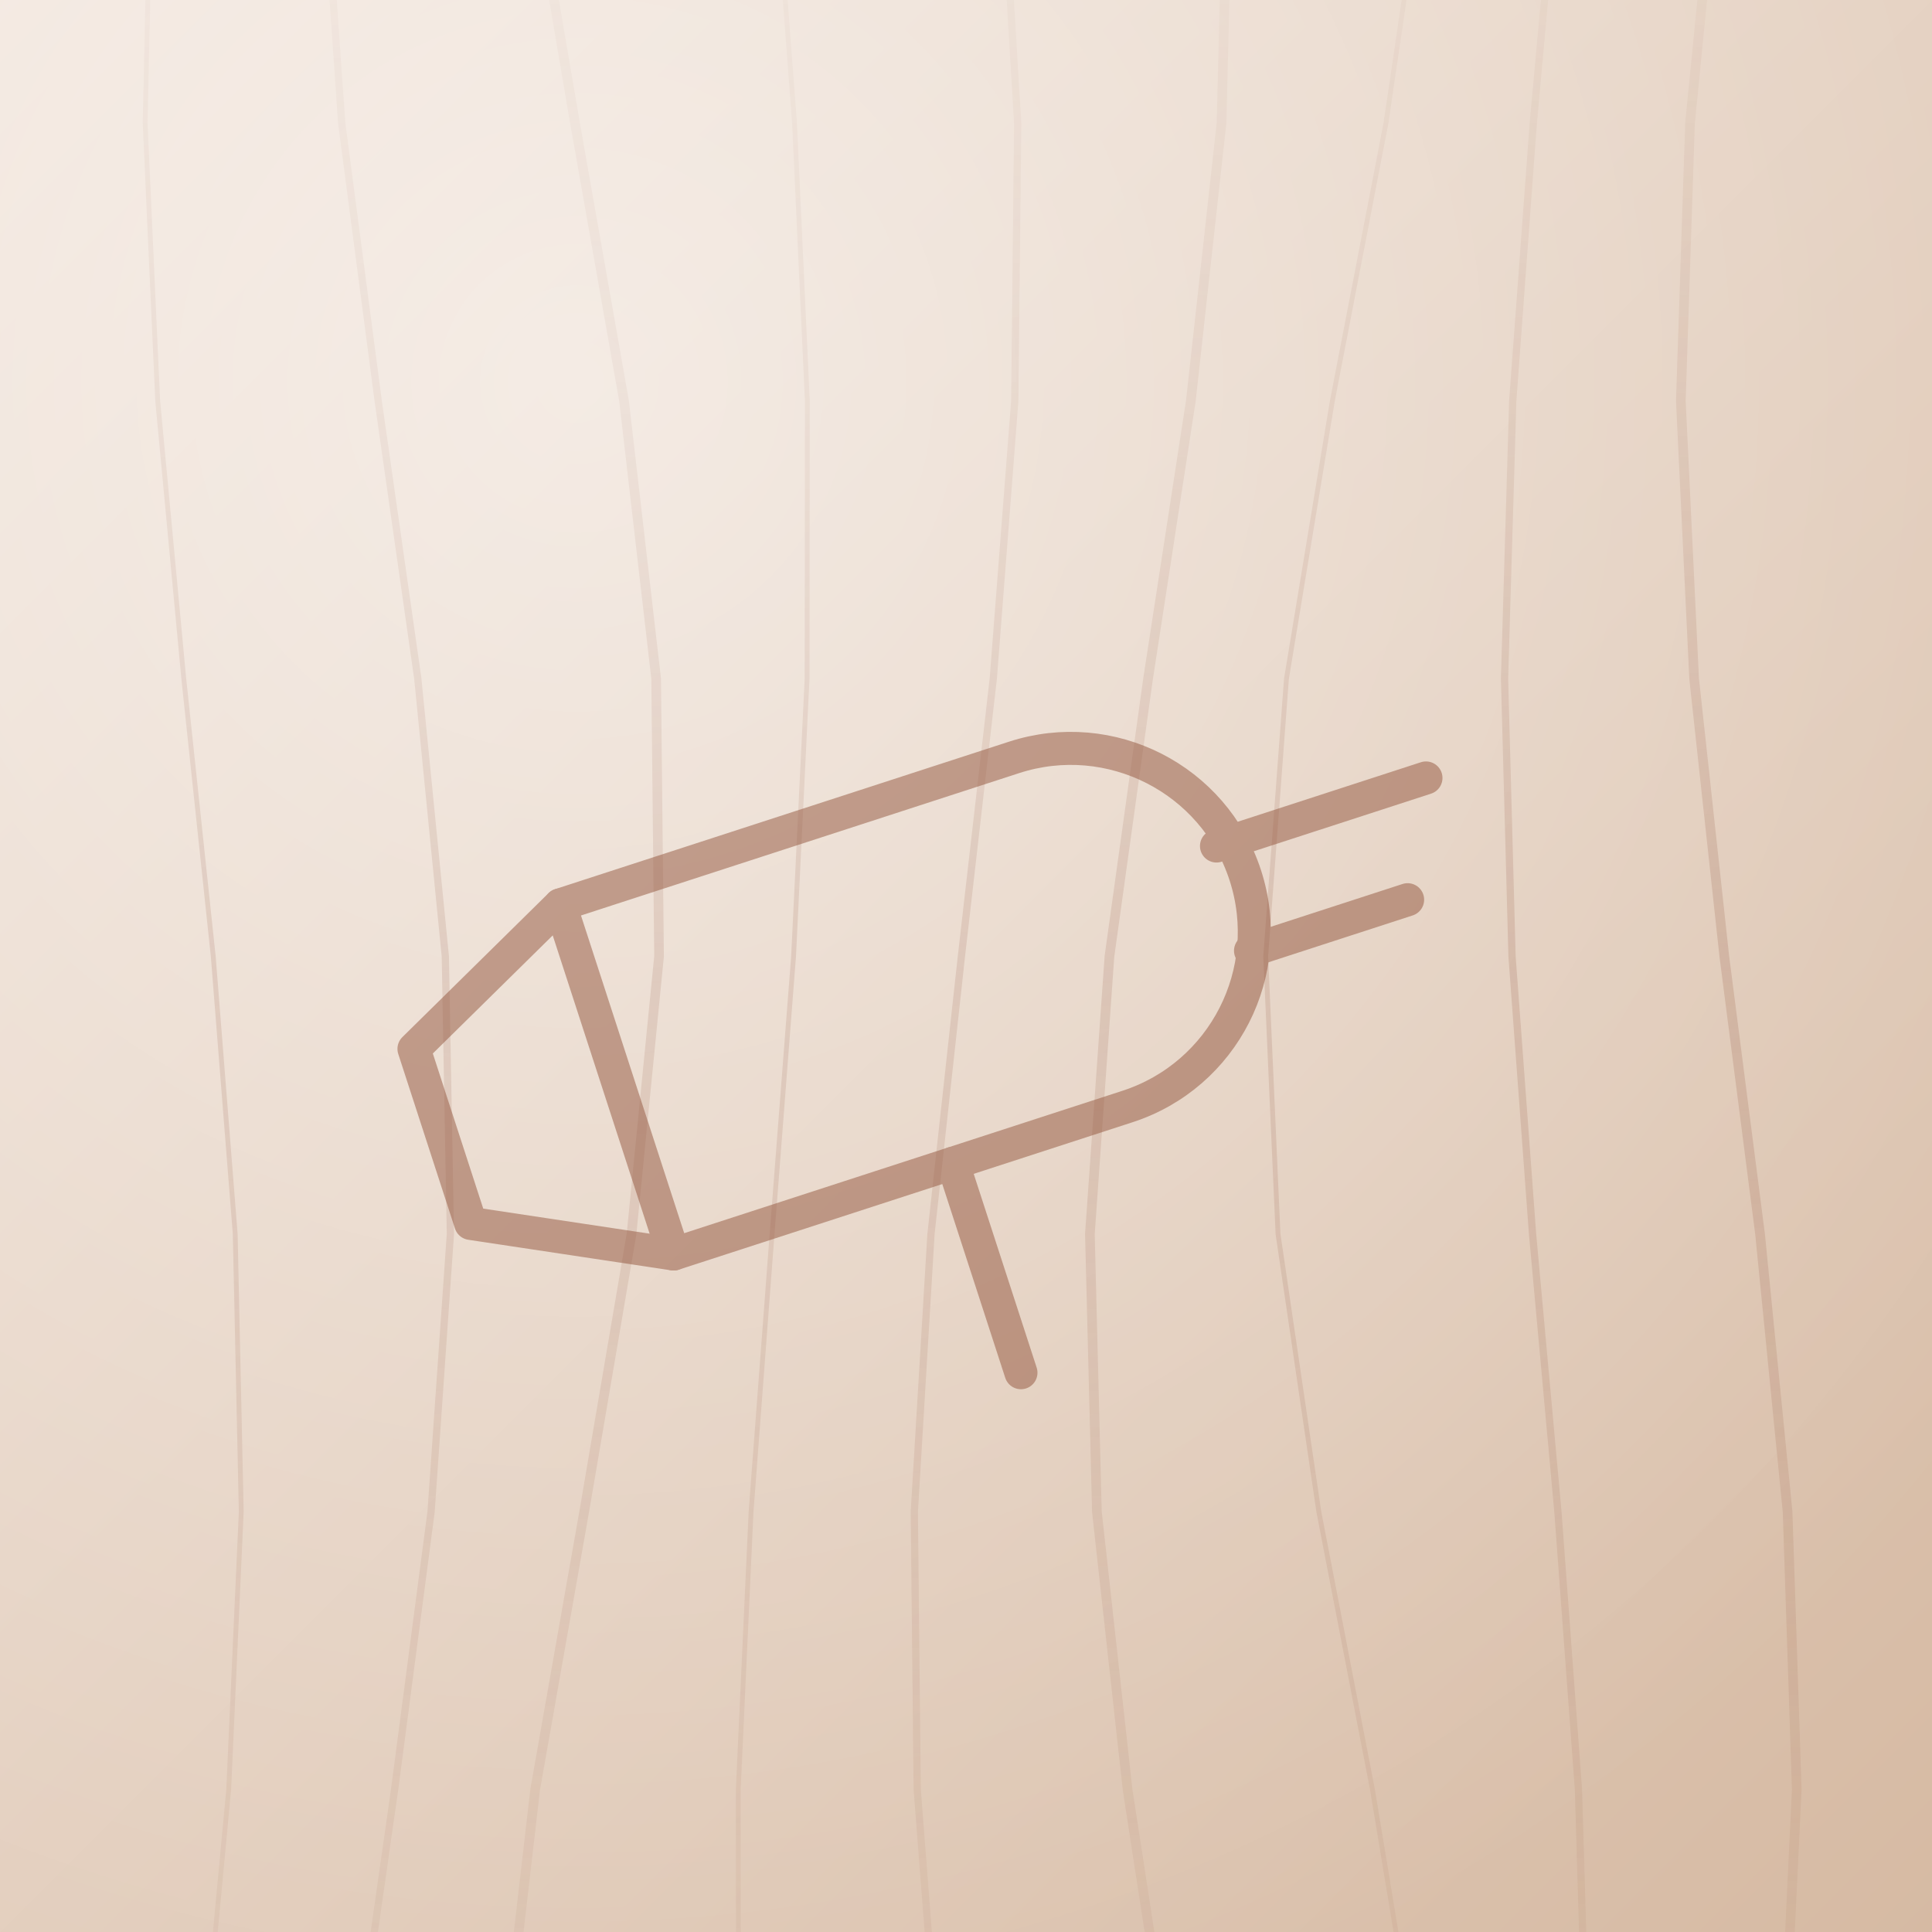
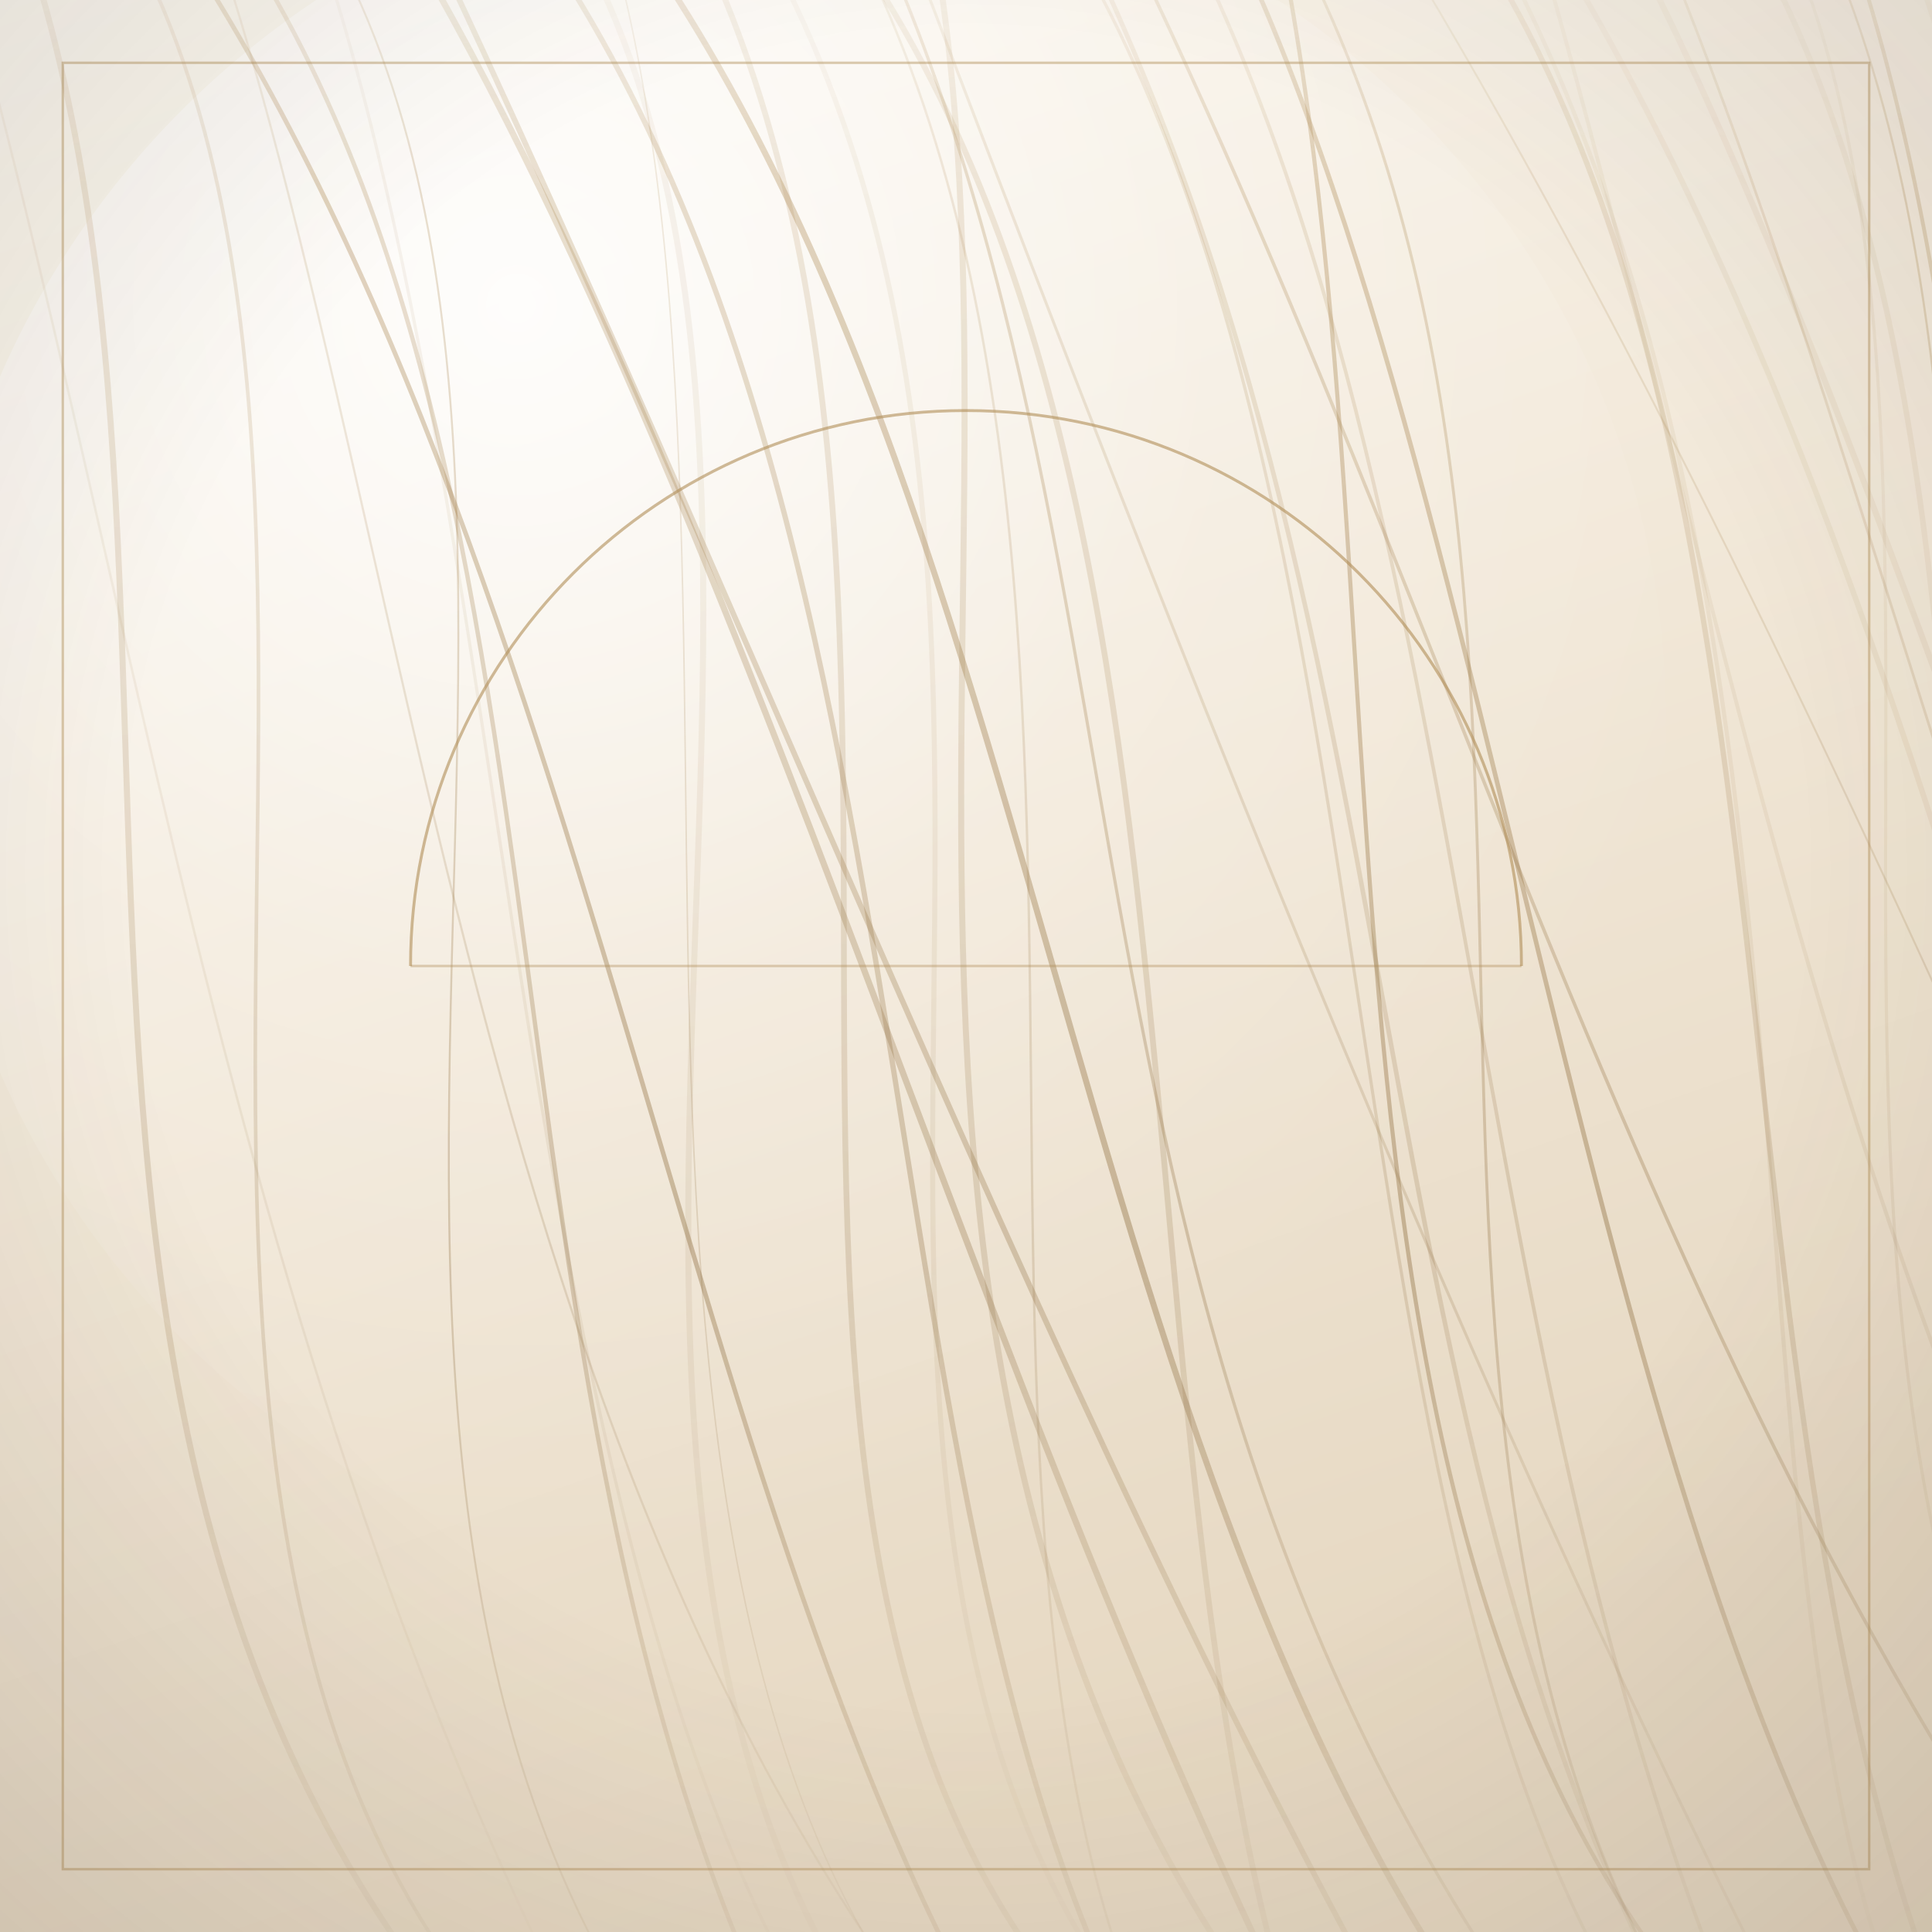
- <svg xmlns="http://www.w3.org/2000/svg" viewBox="0 0 800 800" width="800" height="800" role="img">
+ <svg xmlns="http://www.w3.org/2000/svg" viewBox="0 0 800 800" width="800" height="800" role="img" aria-label="Foukaná">
  <defs>
-     <linearGradient id="b" x1="0" y1="0" x2="1" y2="1">
-       <stop offset="0" stop-color="#EFE1D6" />
-       <stop offset="1" stop-color="#D6BAA3" />
+     <linearGradient id="bg" x1="0" y1="0" x2="0.35" y2="1">
+       <stop offset="0" stop-color="#FBF7F0" />
+       <stop offset=".55" stop-color="#F1E7D7" />
+       <stop offset="1" stop-color="#E6D8C2" />
    </linearGradient>
-     <linearGradient id="s" x1="0" y1="0" x2="0" y2="1">
-       <stop offset="0" stop-color="#91543C" stop-opacity=".05" />
-       <stop offset=".5" stop-color="#91543C" stop-opacity=".45" />
-       <stop offset="1" stop-color="#91543C" stop-opacity=".08" />
+     <linearGradient id="strand" x1="0" y1="0" x2="0" y2="1">
+       <stop offset="0" stop-color="#B08D57" stop-opacity="0" />
+       <stop offset=".18" stop-color="#B08D57" stop-opacity=".9" />
+       <stop offset=".62" stop-color="#8C6B3C" stop-opacity="1" />
+       <stop offset="1" stop-color="#8C6B3C" stop-opacity="0" />
    </linearGradient>
-     <radialGradient id="g" cx=".3" cy=".2" r=".9">
-       <stop offset="0" stop-color="#fff" stop-opacity=".5" />
-       <stop offset="1" stop-color="#fff" stop-opacity="0" />
+     <radialGradient id="glow" cx=".34" cy=".26" r=".72">
+       <stop offset="0" stop-color="#FFFFFF" stop-opacity=".85" />
+       <stop offset=".55" stop-color="#FFFFFF" stop-opacity=".22" />
+       <stop offset="1" stop-color="#FFFFFF" stop-opacity="0" />
+     </radialGradient>
+     <radialGradient id="vig" cx=".5" cy=".45" r=".78">
+       <stop offset=".55" stop-color="#2B1E14" stop-opacity="0" />
+       <stop offset="1" stop-color="#2B1E14" stop-opacity=".14" />
    </radialGradient>
  </defs>
-   <rect width="800" height="800" fill="url(#b)" />
-   <polyline points="62.6,-64.0 60.1,51.0 65.3,166.0 76.1,281.0 88.3,396.0 97.4,511.0 99.9,626.0 94.7,741.0 83.9,856.0" fill="none" stroke="url(#s)" stroke-width="2" stroke-linecap="round" opacity=".55" />
-   <polyline points="133.5,-64.0 141.5,51.0 156.6,166.0 173.0,281.0 184.4,396.0 186.5,511.0 178.5,626.0 163.4,741.0 147.0,856.0" fill="none" stroke="url(#s)" stroke-width="3" stroke-linecap="round" opacity=".55" />
-   <polyline points="218.5,-64.0 238.1,51.0 258.4,166.0 271.7,281.0 272.9,396.0 261.5,511.0 241.9,626.0 221.6,741.0 208.3,856.0" fill="none" stroke="url(#s)" stroke-width="4" stroke-linecap="round" opacity=".55" />
-   <polyline points="320.3,-64.0 329.0,51.0 334.3,166.0 334.2,281.0 328.6,396.0 319.7,511.0 311.0,626.0 305.7,741.0 305.8,856.0" fill="none" stroke="url(#s)" stroke-width="2" stroke-linecap="round" opacity=".55" />
-   <polyline points="414.5,-64.0 421.4,51.0 420.2,166.0 411.3,281.0 398.1,396.0 385.5,511.0 378.6,626.0 379.8,741.0 388.7,856.0" fill="none" stroke="url(#s)" stroke-width="3" stroke-linecap="round" opacity=".55" />
-   <polyline points="508.7,-64.0 505.8,51.0 493.1,166.0 475.4,281.0 459.4,396.0 451.3,511.0 454.2,626.0 466.9,741.0 484.6,856.0" fill="none" stroke="url(#s)" stroke-width="4" stroke-linecap="round" opacity=".55" />
-   <polyline points="590.8,-64.0 573.9,51.0 551.7,166.0 532.7,281.0 524.1,396.0 529.2,511.0 546.1,626.0 568.3,741.0 587.3,856.0" fill="none" stroke="url(#s)" stroke-width="2" stroke-linecap="round" opacity=".55" />
-   <polyline points="645.4,-64.0 634.9,51.0 626.4,166.0 623.0,281.0 626.1,396.0 634.6,511.0 645.1,626.0 653.6,741.0 657.0,856.0" fill="none" stroke="url(#s)" stroke-width="3" stroke-linecap="round" opacity=".55" />
-   <polyline points="711.2,-64.0 699.8,51.0 696.0,166.0 701.5,281.0 714.0,396.0 728.8,511.0 740.2,626.0 744.0,741.0 738.5,856.0" fill="none" stroke="url(#s)" stroke-width="4" stroke-linecap="round" opacity=".55" />
-   <rect width="800" height="800" fill="url(#g)" />
-   <g stroke="#91543C" stroke-width="13.68" fill="none" opacity=".5" stroke-linecap="round" stroke-linejoin="round" transform="translate(400 400) rotate(-18)">
-     <path d="M-152 -76 h197.6 a76 76 0 0 1 0 152 h-197.6 z" />
-     <path d="M-152 -76 l-76 38 v76 l76 38" />
-     <path d="M-30.4 76 v91.2" />
-     <path d="M114 -15.2 h91.2" />
-     <path d="M114 30.4 h68.4" />
-   </g>
+   <rect width="800" height="800" fill="url(#bg)" />
+   <circle cx="330" cy="300" r="360" fill="url(#glow)" />
+   <path d="M-40,-96 C54.8,194.9 83,567.3 270.1,896" fill="none" stroke="url(#strand)" stroke-width="1" stroke-linecap="round" opacity="0.1" />
+   <path d="M-19.5,-96 C132.4,194.4 -59.3,622.2 245.8,896" fill="none" stroke="url(#strand)" stroke-width="2.5" stroke-linecap="round" opacity="0.2" />
+   <path d="M0.9,-96 C238.1,133.7 -46.4,679.7 271.1,896" fill="none" stroke="url(#strand)" stroke-width="1.5" stroke-linecap="round" opacity="0.2" />
+   <path d="M21.4,-96 C254.1,179.6 270.1,649.3 444.1,896" fill="none" stroke="url(#strand)" stroke-width="1.9" stroke-linecap="round" opacity="0.4" />
+   <path d="M41.9,-96 C276.1,137.3 164.3,582.5 351,896" fill="none" stroke="url(#strand)" stroke-width="1.8" stroke-linecap="round" opacity="0.3" />
+   <path d="M62.3,-96 C173.9,159.7 176.9,623.9 432.9,896" fill="none" stroke="url(#strand)" stroke-width="0.9" stroke-linecap="round" opacity="0.2" />
+   <path d="M82.8,-96 C318.2,135.6 50.4,621.2 311,896" fill="none" stroke="url(#strand)" stroke-width="0.8" stroke-linecap="round" opacity="0.3" />
+   <path d="M103.3,-96 C229,169.6 190.6,678.7 380.1,896" fill="none" stroke="url(#strand)" stroke-width="1.3" stroke-linecap="round" opacity="0.1" />
+   <path d="M123.7,-96 C304.5,163.9 394.7,574.7 566.4,896" fill="none" stroke="url(#strand)" stroke-width="2.6" stroke-linecap="round" opacity="0.3" />
+   <path d="M144.2,-96 C293.5,205.3 443.7,616.2 611.1,896" fill="none" stroke="url(#strand)" stroke-width="2.3" stroke-linecap="round" opacity="0.3" />
+   <path d="M164.7,-96 C418.2,155.7 329.1,652.1 501.1,896" fill="none" stroke="url(#strand)" stroke-width="2.2" stroke-linecap="round" opacity="0.3" />
+   <path d="M185.1,-96 C423.5,133.7 145.5,647.6 408.9,896" fill="none" stroke="url(#strand)" stroke-width="2.5" stroke-linecap="round" opacity="0.1" />
+   <path d="M205.6,-96 C450.3,153.9 418,624.6 658.5,896" fill="none" stroke="url(#strand)" stroke-width="2.5" stroke-linecap="round" opacity="0.4" />
+   <path d="M226,-96 C356.7,166.4 183.1,698.9 438.7,896" fill="none" stroke="url(#strand)" stroke-width="0.6" stroke-linecap="round" opacity="0.2" />
+   <path d="M246.5,-96 C470.3,203.2 206,703.6 521.6,896" fill="none" stroke="url(#strand)" stroke-width="2.4" stroke-linecap="round" opacity="0.2" />
+   <path d="M267,-96 C521.6,211.5 243.6,667.2 529.5,896" fill="none" stroke="url(#strand)" stroke-width="2.1" stroke-linecap="round" opacity="0.1" />
+   <path d="M287.4,-96 C540.2,128.7 436.7,607.1 555.3,896" fill="none" stroke="url(#strand)" stroke-width="2.4" stroke-linecap="round" opacity="0.2" />
+   <path d="M307.9,-96 C522.7,171.6 343.7,660.5 505.2,896" fill="none" stroke="url(#strand)" stroke-width="1" stroke-linecap="round" opacity="0.2" />
+   <path d="M328.4,-96 C505.3,208.3 401.7,563.7 679.5,896" fill="none" stroke="url(#strand)" stroke-width="1.3" stroke-linecap="round" opacity="0.3" />
+   <path d="M348.8,-96 C455.1,184.6 610.1,597.7 772.2,896" fill="none" stroke="url(#strand)" stroke-width="1.2" stroke-linecap="round" opacity="0.2" />
+   <path d="M369.3,-96 C459.4,184.8 288.6,596.3 576.5,896" fill="none" stroke="url(#strand)" stroke-width="2.5" stroke-linecap="round" opacity="0.2" />
+   <path d="M389.8,-96 C614.4,140.4 513.7,694.2 724.9,896" fill="none" stroke="url(#strand)" stroke-width="1.3" stroke-linecap="round" opacity="0.2" />
+   <path d="M410.2,-96 C609.4,236.9 539.1,609.6 730.3,896" fill="none" stroke="url(#strand)" stroke-width="1.9" stroke-linecap="round" opacity="0.2" />
+   <path d="M430.7,-96 C605.9,233.3 676.3,596.3 922.8,896" fill="none" stroke="url(#strand)" stroke-width="1.4" stroke-linecap="round" opacity="0.3" />
+   <path d="M451.2,-96 C626.1,161 587.7,584.6 746.6,896" fill="none" stroke="url(#strand)" stroke-width="1.5" stroke-linecap="round" opacity="0.2" />
+   <path d="M471.6,-96 C627.9,138 641,662.1 829.5,896" fill="none" stroke="url(#strand)" stroke-width="1.9" stroke-linecap="round" opacity="0.4" />
+   <path d="M492.1,-96 C718.8,215.1 506.8,604.7 736.7,896" fill="none" stroke="url(#strand)" stroke-width="1.2" stroke-linecap="round" opacity="0.3" />
+   <path d="M512.6,-96 C606.6,224.1 495.7,697.5 773.2,896" fill="none" stroke="url(#strand)" stroke-width="1.7" stroke-linecap="round" opacity="0.4" />
+   <path d="M533,-96 C727.7,195.3 897.2,640.6 1019.7,896" fill="none" stroke="url(#strand)" stroke-width="0.8" stroke-linecap="round" opacity="0.2" />
+   <path d="M553.5,-96 C784,130.3 677.2,595.1 832.5,896" fill="none" stroke="url(#strand)" stroke-width="2.2" stroke-linecap="round" opacity="0.2" />
+   <path d="M574,-96 C802.4,219.5 678.6,691.7 819.7,896" fill="none" stroke="url(#strand)" stroke-width="1.7" stroke-linecap="round" opacity="0.1" />
+   <path d="M594.4,-96 C792.5,169.8 852.6,579.6 974.9,896" fill="none" stroke="url(#strand)" stroke-width="2.3" stroke-linecap="round" opacity="0.1" />
+   <path d="M614.9,-96 C715.4,214.7 751.5,584.4 975.7,896" fill="none" stroke="url(#strand)" stroke-width="1.6" stroke-linecap="round" opacity="0.1" />
+   <path d="M635.3,-96 C798.9,172.5 876.9,609.2 1085.6,896" fill="none" stroke="url(#strand)" stroke-width="2.5" stroke-linecap="round" opacity="0.1" />
+   <path d="M655.8,-96 C788.7,176.7 850.9,614.5 1063.7,896" fill="none" stroke="url(#strand)" stroke-width="1.1" stroke-linecap="round" opacity="0.2" />
+   <path d="M676.3,-96 C905.3,167.1 707.2,637.1 997.1,896" fill="none" stroke="url(#strand)" stroke-width="2.3" stroke-linecap="round" opacity="0.1" />
+   <path d="M696.7,-96 C890.5,129.4 640.2,664.2 958.3,896" fill="none" stroke="url(#strand)" stroke-width="1.3" stroke-linecap="round" opacity="0.1" />
+   <path d="M717.2,-96 C913.6,190.5 689.6,694.2 964.8,896" fill="none" stroke="url(#strand)" stroke-width="0.9" stroke-linecap="round" opacity="0.3" />
+   <path d="M737.7,-96 C875.3,195.3 788.4,656.5 926.8,896" fill="none" stroke="url(#strand)" stroke-width="1.6" stroke-linecap="round" opacity="0.3" />
+   <path d="M758.1,-96 C892.5,161.5 870.6,686.9 1088.3,896" fill="none" stroke="url(#strand)" stroke-width="2.2" stroke-linecap="round" opacity="0.1" />
+   <path d="M778.6,-96 C944.8,174 886.8,655.5 1051.2,896" fill="none" stroke="url(#strand)" stroke-width="2.4" stroke-linecap="round" opacity="0.2" />
+   <path d="M799.1,-96 C927.2,220.7 699.8,643.5 966.2,896" fill="none" stroke="url(#strand)" stroke-width="1" stroke-linecap="round" opacity="0.2" />
+   <path d="M819.5,-96 C961.5,205.2 1053.4,685.9 1250.7,896" fill="none" stroke="url(#strand)" stroke-width="1.9" stroke-linecap="round" opacity="0.1" />
+   <path d="M840,-96 C954.1,136.5 951,668.7 1248.6,896" fill="none" stroke="url(#strand)" stroke-width="1.2" stroke-linecap="round" opacity="0.2" />
+   <path d="M170 400 A230 230 0 0 1 630 400" fill="none" stroke="#B08D57" stroke-width="1.2" opacity=".6" />
+   <path d="M170 400 H630" stroke="#B08D57" stroke-width="1" opacity=".4" />
+   <rect x="26" y="26" width="748" height="748" fill="none" stroke="#B08D57" stroke-width="1" opacity=".45" />
+   <rect width="800" height="800" fill="url(#vig)" />
</svg>
